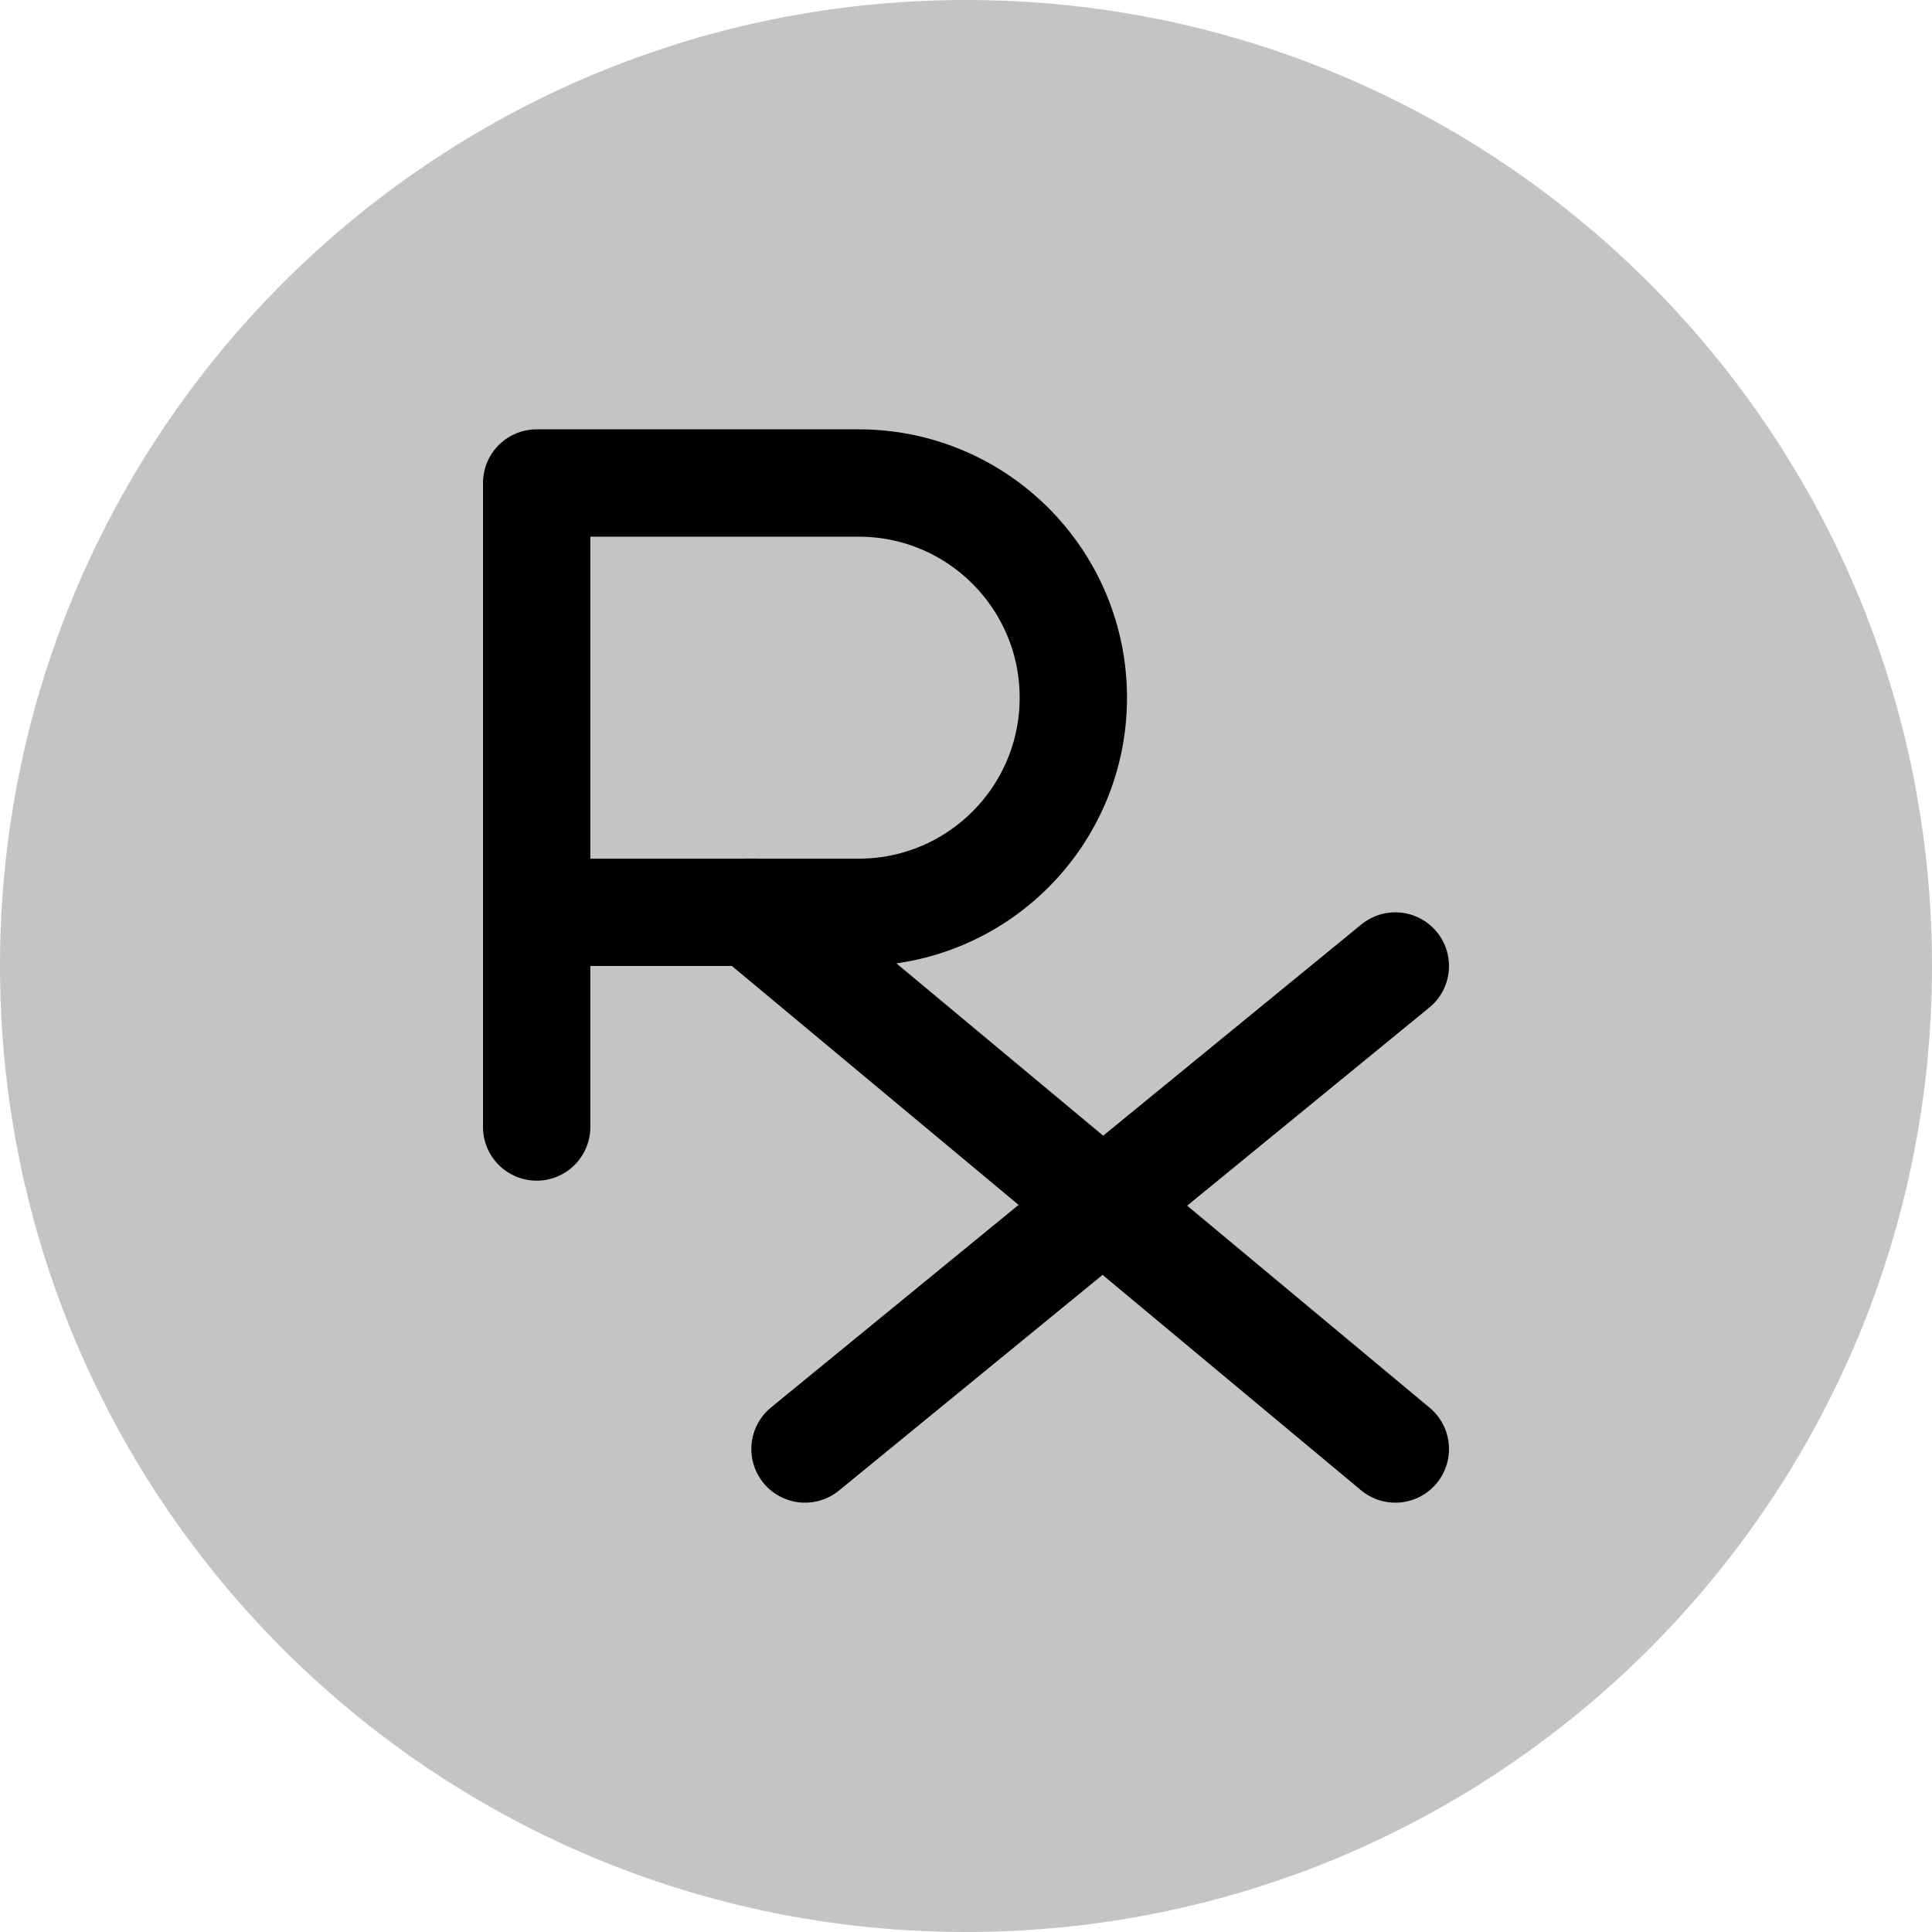
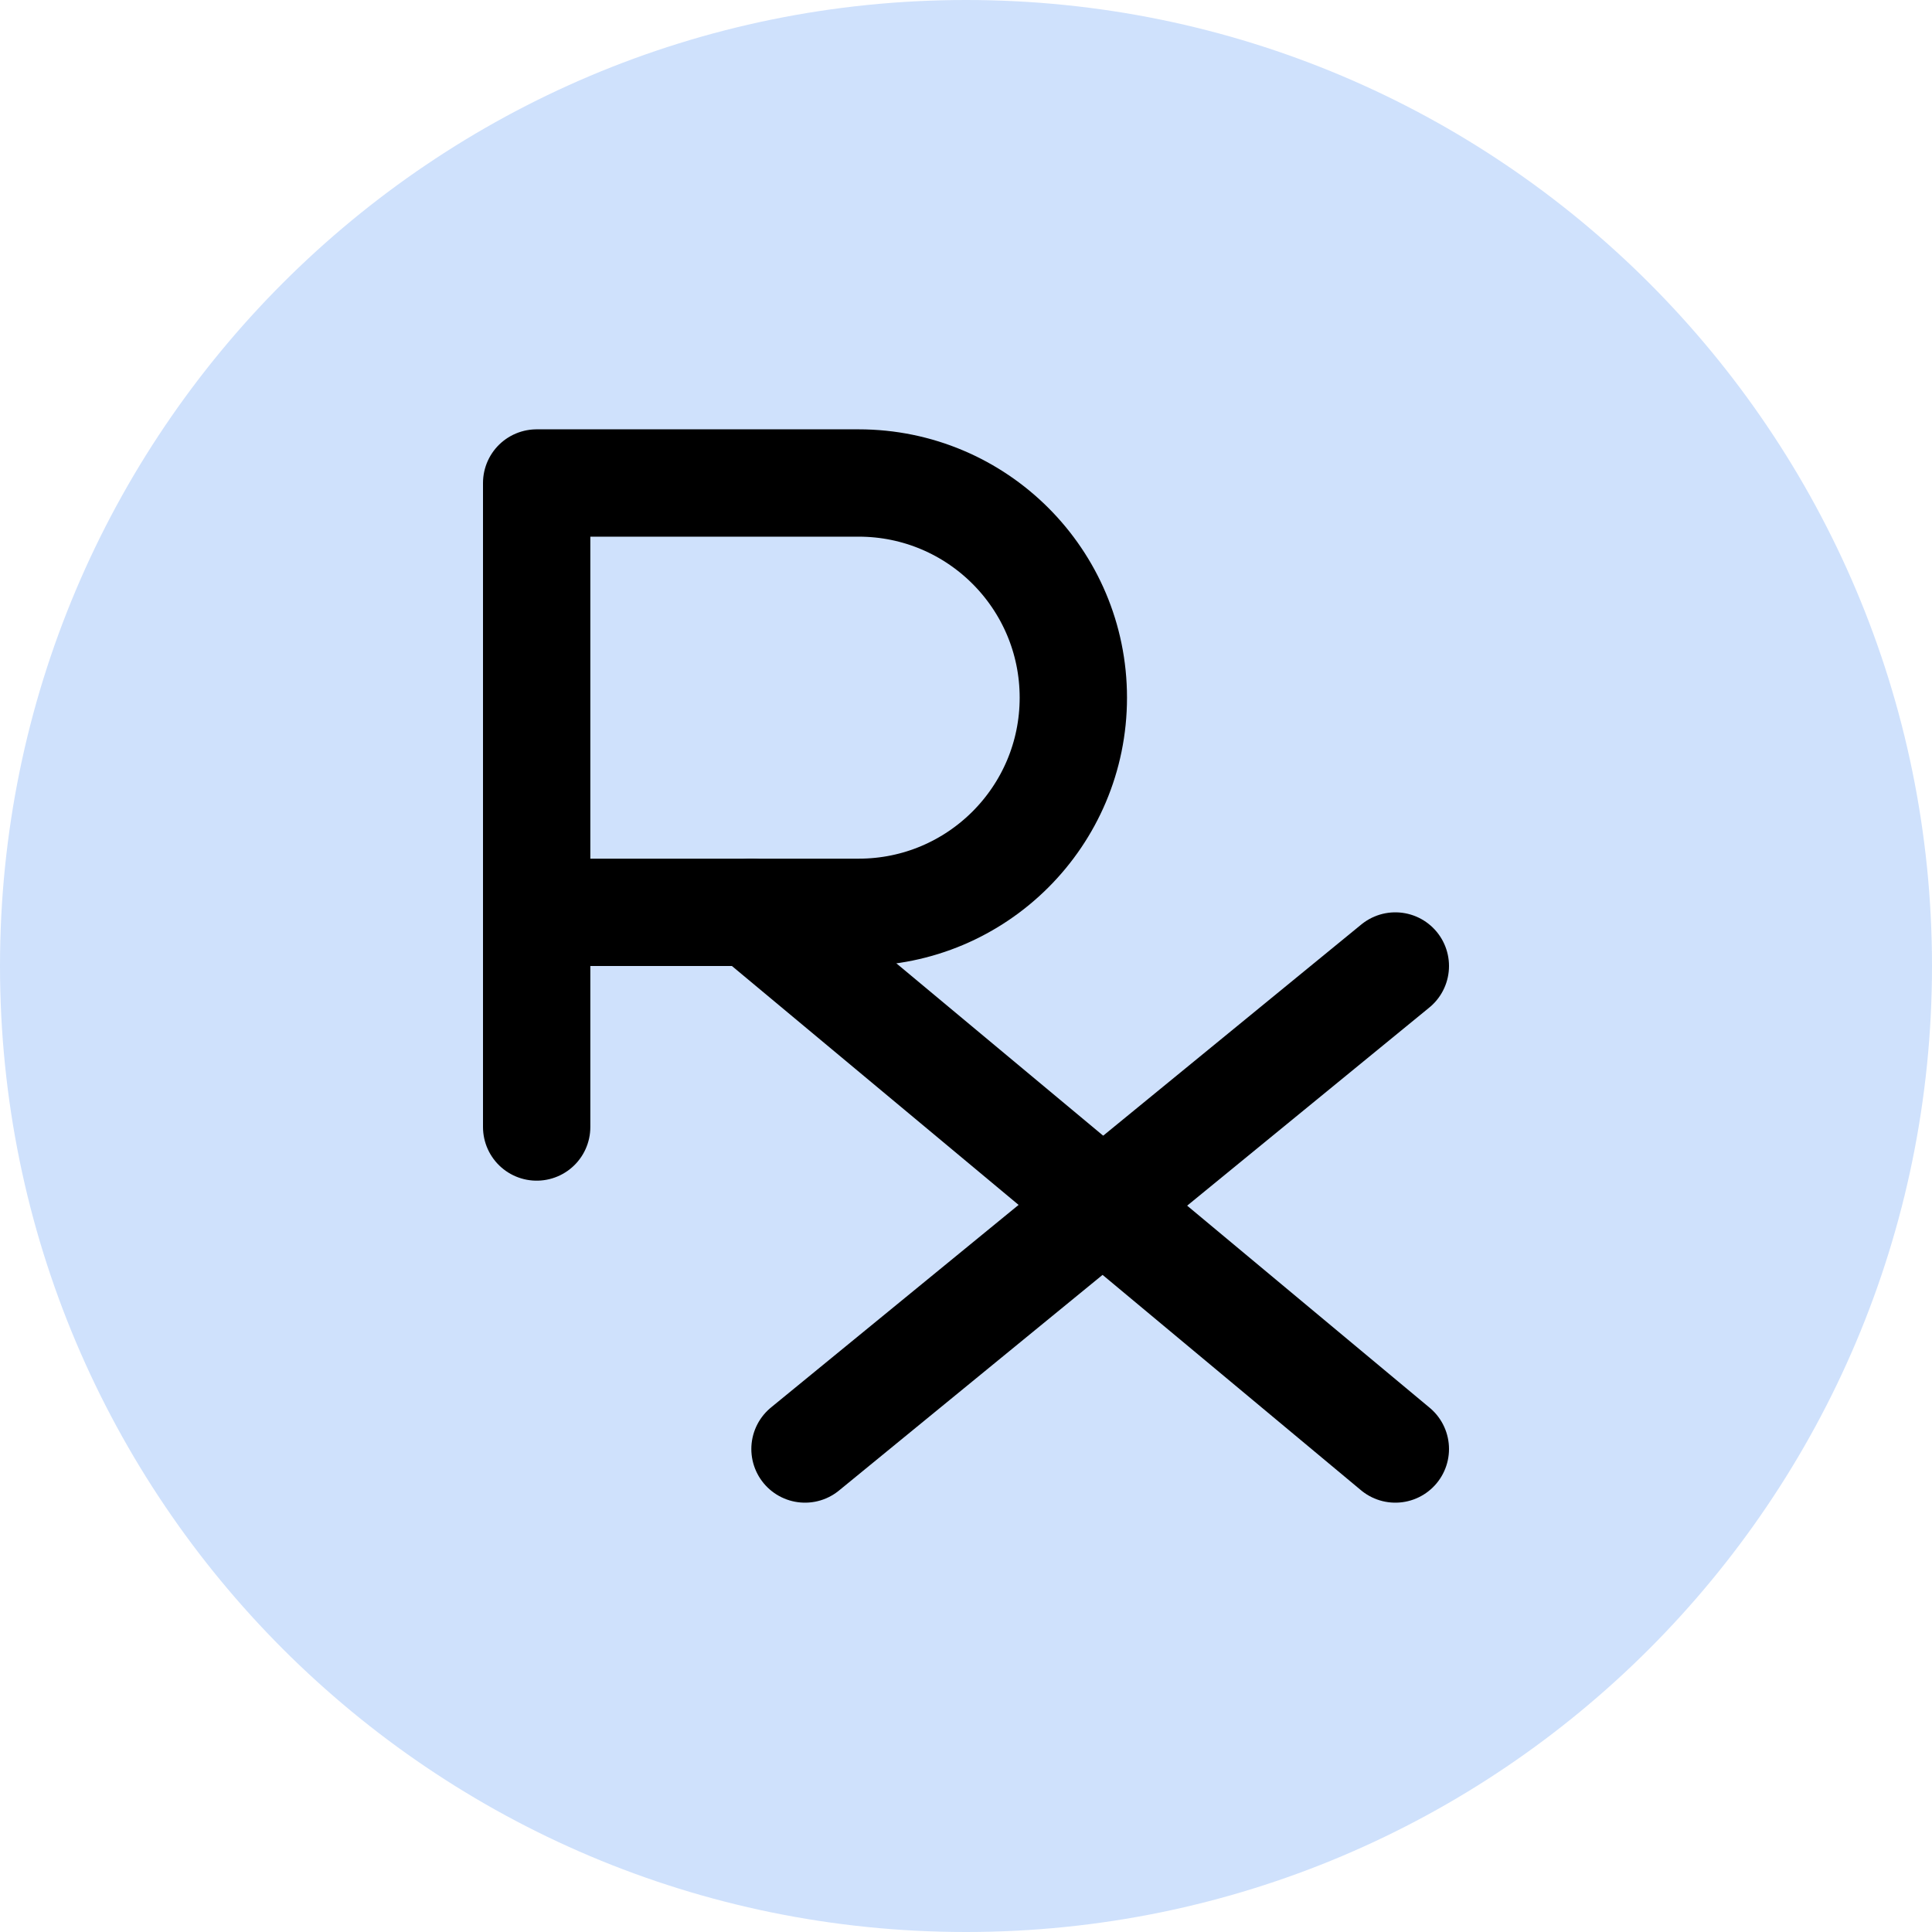
<svg xmlns="http://www.w3.org/2000/svg" width="36" height="36" viewBox="0 0 36 36" fill="none">
-   <circle cx="18" cy="18" r="18" fill="#C4C4C4" />
+   <circle cx="18" cy="18" r="18" fill="#CFE1FC" />
  <path d="M10 21V9H16C18.209 9 20 10.791 20 13C20 15.209 18.209 17 16 17H10" stroke="black" stroke-width="2" stroke-linecap="round" stroke-linejoin="round" />
  <path d="M15 27L26 18" stroke="black" stroke-width="2" stroke-linecap="round" stroke-linejoin="round" />
  <path d="M26 27L14 17" stroke="black" stroke-width="2" stroke-linecap="round" stroke-linejoin="round" />
</svg>
